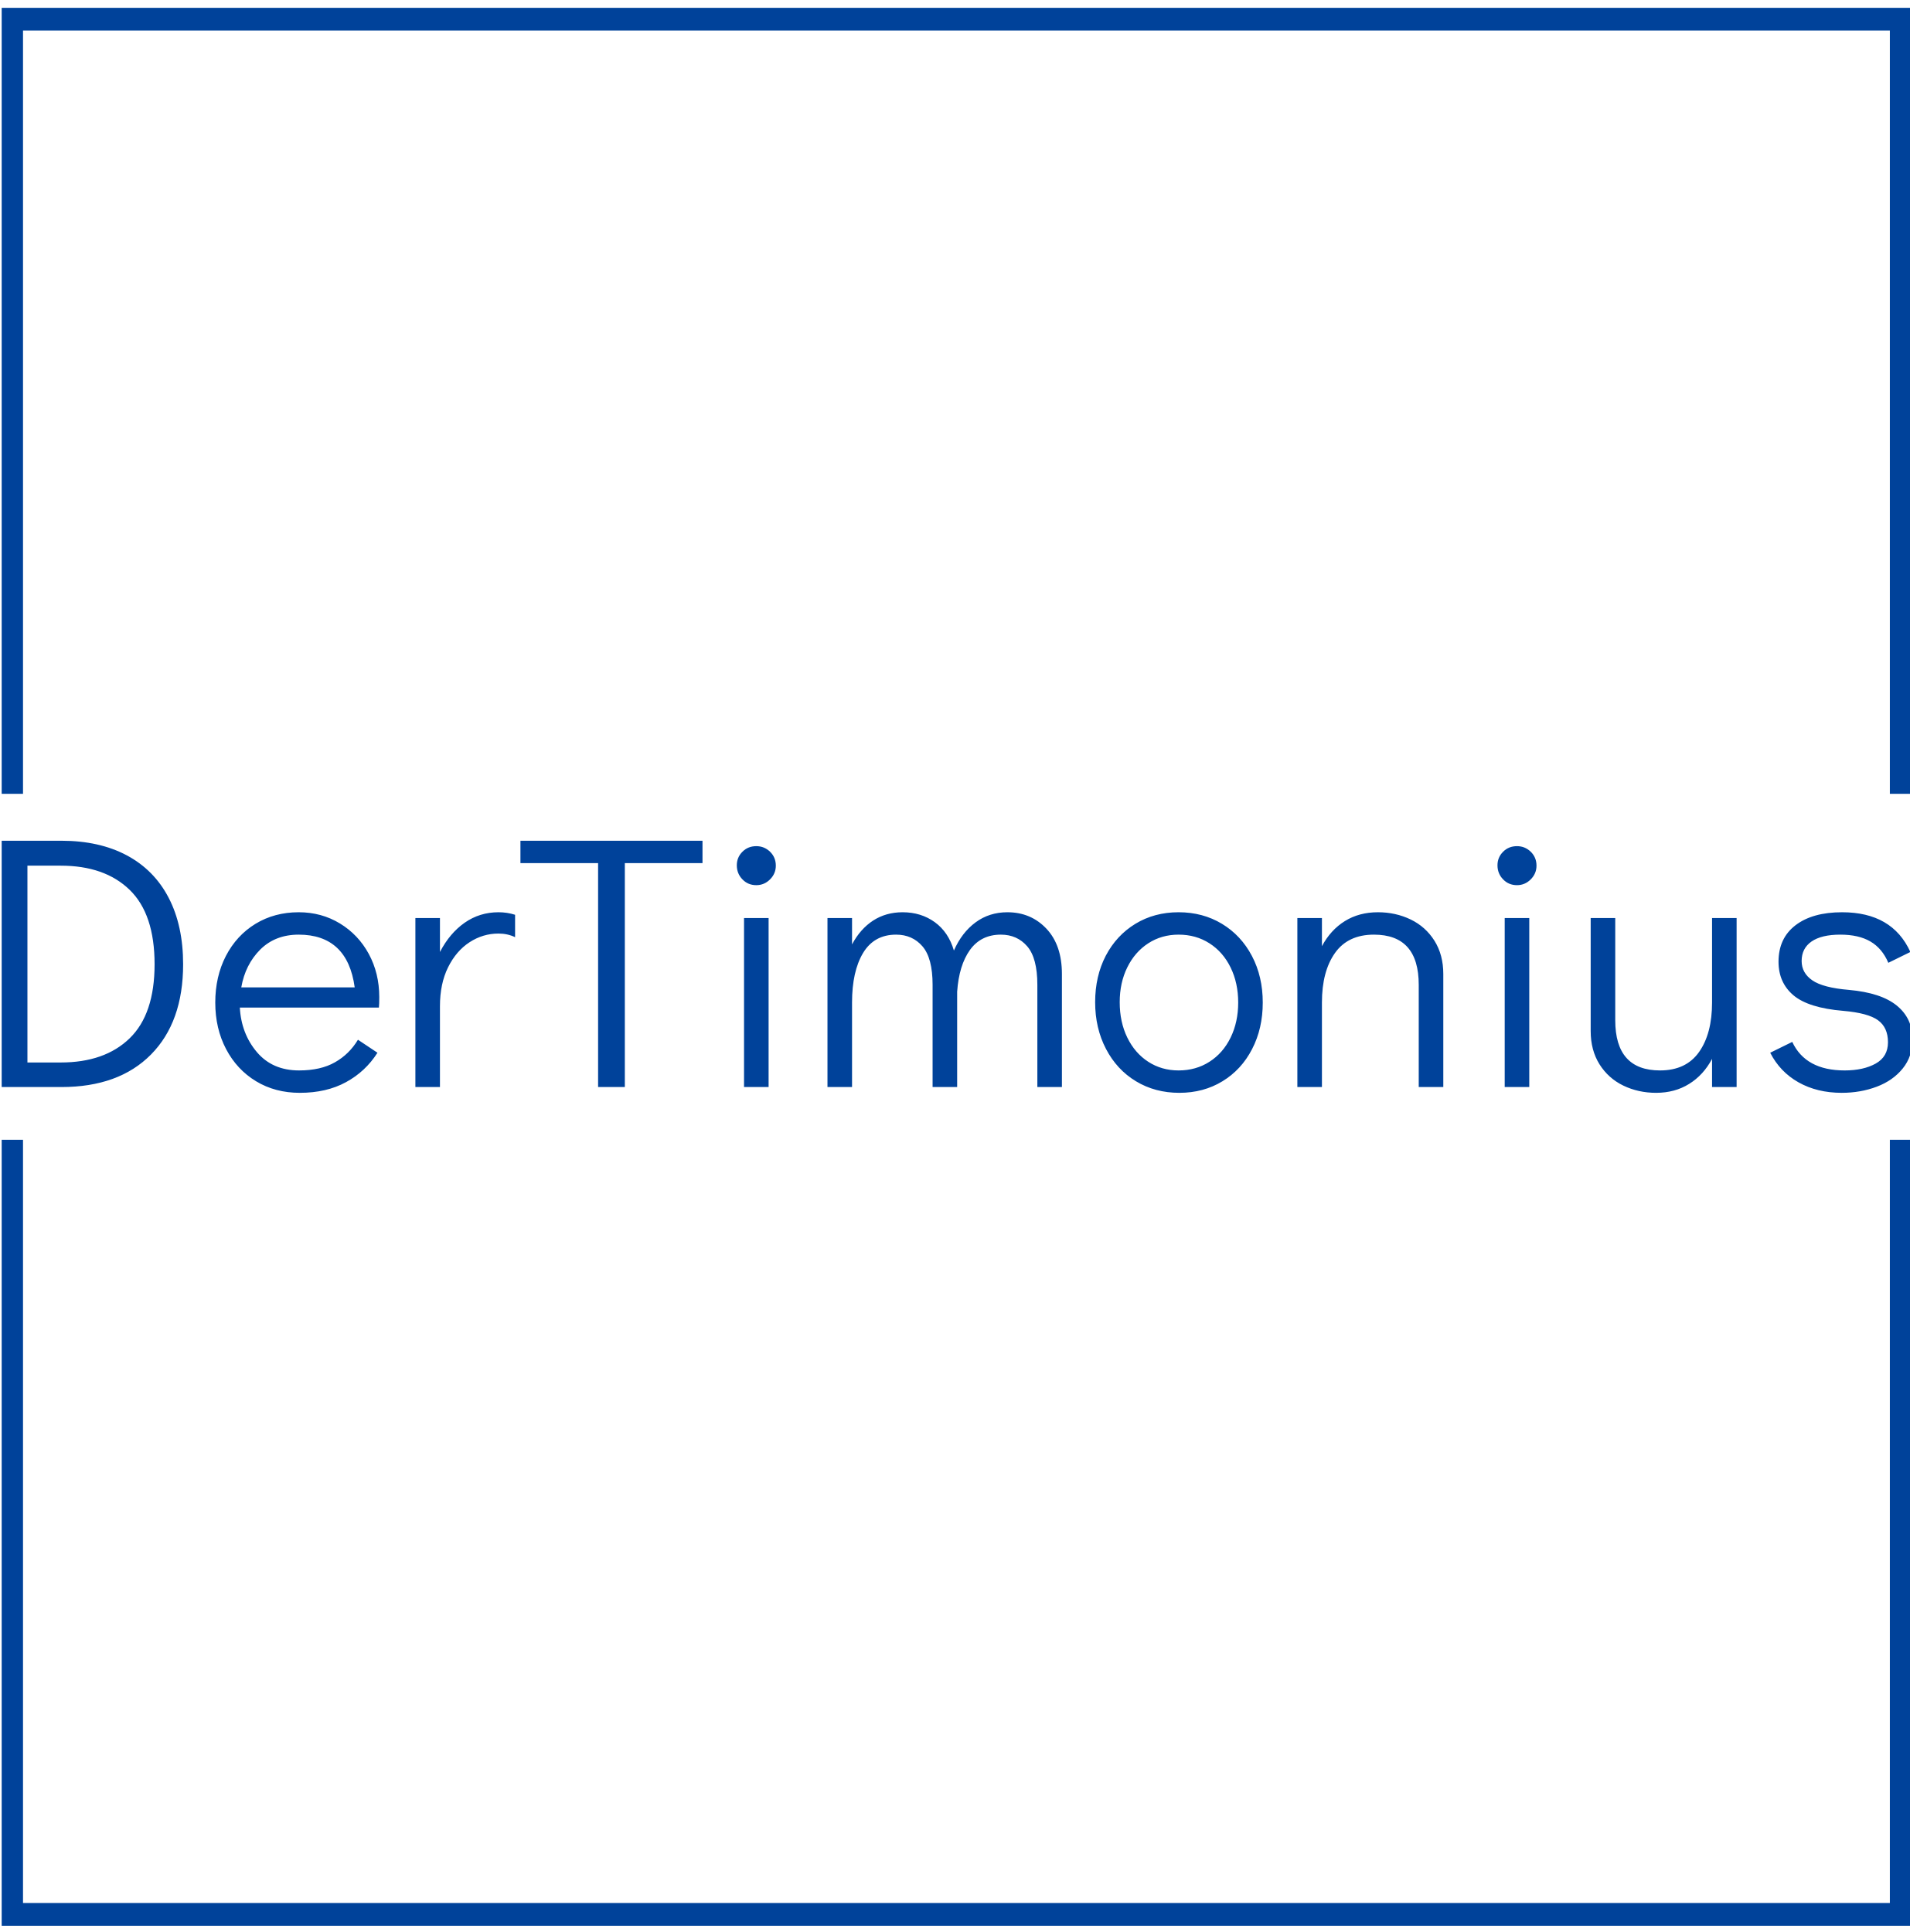
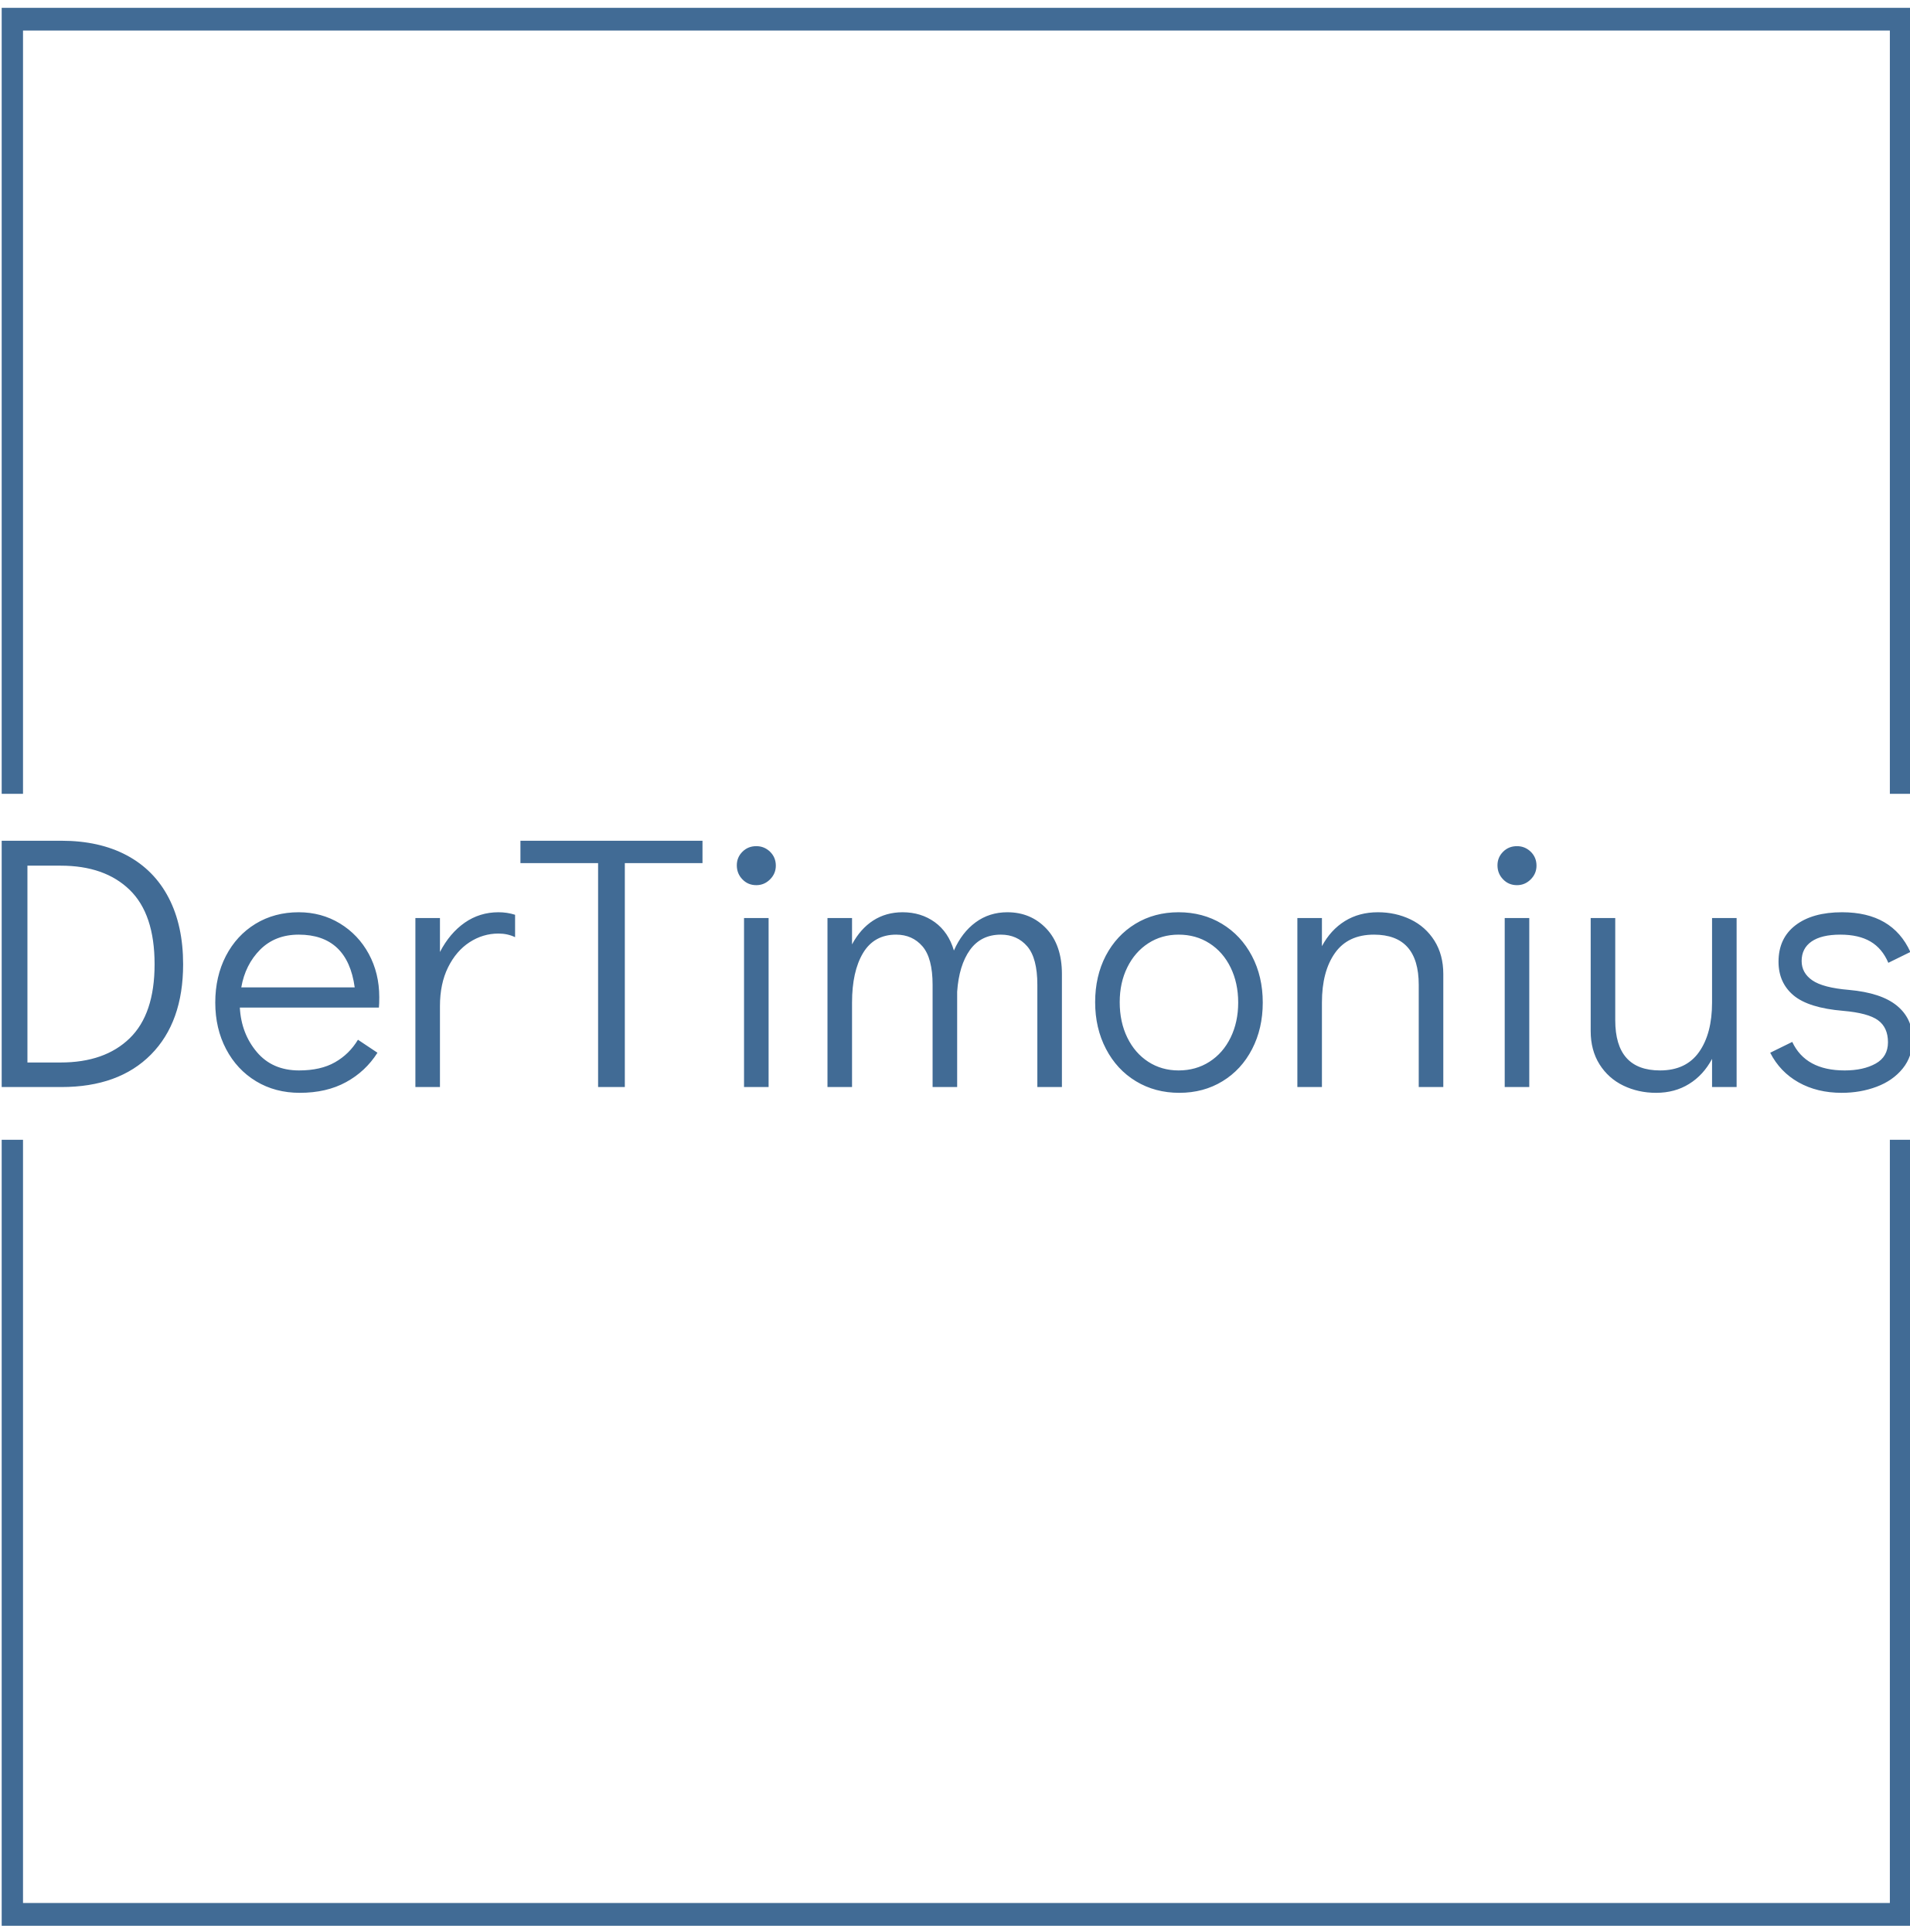
<svg xmlns="http://www.w3.org/2000/svg" version="1.1" width="1500" height="1518" viewBox="0 0 1500 1518">
  <g transform="matrix(1,0,0,1,1.325902,0.6145749)">
    <svg viewBox="0 0 244 247" data-background-color="#243837" preserveAspectRatio="xMidYMid meet" height="1518" width="1500">
      <g id="tight-bounds" transform="matrix(1,0,0,1,-0.21568,-0.1)">
        <svg viewBox="0 0 244.431 247.2" height="247.2" width="244.431">
          <g>
            <svg />
          </g>
          <g>
            <svg viewBox="0 0 244.431 247.2" height="247.2" width="244.431">
              <g transform="matrix(1,0,0,1,0,107.4862)">
                <svg viewBox="0 0 244.431 32.228" height="32.228" width="244.431">
                  <g>
                    <svg viewBox="0 0 244.431 32.228" height="32.228" width="244.431">
                      <g>
                        <svg viewBox="0 0 244.431 32.228" height="32.228" width="244.431">
                          <g>
                            <svg viewBox="0 0 244.431 32.228" height="32.228" width="244.431">
                              <g id="textblocktransform">
                                <svg viewBox="0 0 244.431 32.228" height="32.228" width="244.431" id="textblock">
                                  <g>
                                    <svg viewBox="0 0 244.431 32.228" height="32.228" width="244.431">
                                      <g transform="matrix(1,0,0,1,0,0)">
-                                         <svg width="244.431" viewBox="4 -34.1 264.68 34.9" height="32.228" data-palette-color="#00429A">
-                                           <path d="M4 0L4-34.1 12.45-34.1Q17.7-34.1 21.5-32.08 25.3-30.05 27.3-26.2 29.3-22.35 29.3-17L29.3-17Q29.3-9 24.85-4.5 20.4 0 12.45 0L12.45 0 4 0ZM7.75-3.4L12.35-3.4Q18.45-3.4 21.9-6.75 25.35-10.1 25.35-17L25.35-17Q25.35-23.95 21.9-27.3 18.45-30.65 12.35-30.65L12.35-30.65 7.75-30.65 7.75-3.4ZM45.3-24.2Q48.45-24.2 51-22.65 53.55-21.1 55-18.43 56.45-15.75 56.45-12.45L56.45-12.45Q56.45-11.5 56.4-11L56.4-11 37.15-11Q37.35-7.4 39.5-4.85 41.65-2.3 45.35-2.3L45.35-2.3Q48.35-2.3 50.32-3.43 52.3-4.55 53.5-6.55L53.5-6.55 56.2-4.75Q54.55-2.15 51.85-0.68 49.15 0.8 45.45 0.8L45.45 0.8Q42.05 0.8 39.4-0.8 36.75-2.4 35.25-5.25 33.75-8.1 33.75-11.7L33.75-11.7Q33.75-15.3 35.22-18.15 36.7-21 39.32-22.6 41.95-24.2 45.3-24.2L45.3-24.2ZM37.35-13.8L53.05-13.8Q52.55-17.45 50.6-19.28 48.65-21.1 45.3-21.1L45.3-21.1Q42.05-21.1 39.97-19.03 37.9-16.95 37.35-13.8L37.35-13.8ZM72.95-24.2Q74.15-24.2 75.25-23.85L75.25-23.85 75.25-20.75Q74.2-21.25 72.95-21.25L72.95-21.25Q70.8-21.25 68.95-20.05 67.1-18.85 65.97-16.57 64.85-14.3 64.85-11.2L64.85-11.2 64.85 0 61.45 0 61.45-23.4 64.85-23.4 64.85-18.7Q66.2-21.3 68.27-22.75 70.35-24.2 72.95-24.2L72.95-24.2ZM90.44 0L86.74 0 86.74-31 75.99-31 75.99-34.1 101.19-34.1 101.19-31 90.44-31 90.44 0ZM110.34 0L106.94 0 106.94-23.4 110.34-23.4 110.34 0ZM108.64-27.95Q107.49-27.95 106.72-28.75 105.94-29.55 105.94-30.7L105.94-30.7Q105.94-31.8 106.72-32.58 107.49-33.35 108.64-33.35L108.64-33.35Q109.74-33.35 110.54-32.58 111.34-31.8 111.34-30.65L111.34-30.65Q111.34-29.55 110.54-28.75 109.74-27.95 108.64-27.95L108.64-27.95ZM143.39-24.2Q146.64-24.2 148.79-21.93 150.94-19.65 150.94-15.65L150.94-15.65 150.94 0 147.54 0 147.54-14.15Q147.54-17.85 146.14-19.48 144.74-21.1 142.49-21.1L142.49-21.1Q139.74-21.1 138.21-18.98 136.69-16.85 136.44-13.2L136.44-13.2 136.44 0 133.04 0 133.04-14.15Q133.04-17.85 131.64-19.48 130.24-21.1 127.99-21.1L127.99-21.1Q124.94-21.1 123.41-18.55 121.89-16 121.89-11.7L121.89-11.7 121.89 0 118.49 0 118.49-23.4 121.89-23.4 121.89-19.75Q123.04-21.9 124.81-23.05 126.59-24.2 128.89-24.2L128.89-24.2Q131.44-24.2 133.34-22.83 135.24-21.45 135.99-18.9L135.99-18.9Q137.09-21.4 138.99-22.8 140.89-24.2 143.39-24.2L143.39-24.2ZM167.19 0.8Q163.84 0.8 161.19-0.8 158.54-2.4 157.04-5.28 155.54-8.15 155.54-11.75L155.54-11.75Q155.54-15.35 157.01-18.18 158.49-21 161.11-22.6 163.74-24.2 167.09-24.2L167.09-24.2Q170.44-24.2 173.09-22.6 175.74-21 177.24-18.15 178.74-15.3 178.74-11.7L178.74-11.7Q178.74-8.1 177.26-5.25 175.79-2.4 173.16-0.8 170.54 0.8 167.19 0.8L167.19 0.8ZM167.09-2.3Q169.49-2.3 171.36-3.5 173.24-4.7 174.29-6.85 175.34-9 175.34-11.7L175.34-11.7Q175.34-14.4 174.29-16.55 173.24-18.7 171.36-19.9 169.49-21.1 167.09-21.1L167.09-21.1Q164.74-21.1 162.89-19.9 161.04-18.7 159.99-16.57 158.94-14.45 158.94-11.75L158.94-11.75Q158.94-9 159.99-6.85 161.04-4.7 162.89-3.5 164.74-2.3 167.09-2.3L167.09-2.3ZM194.68-24.2Q197.13-24.2 199.21-23.2 201.28-22.2 202.51-20.25 203.73-18.3 203.73-15.65L203.73-15.65 203.73 0 200.33 0 200.33-14.15Q200.33-21.1 194.13-21.1L194.13-21.1Q190.53-21.1 188.73-18.55 186.93-16 186.93-11.7L186.93-11.7 186.93 0 183.53 0 183.53-23.4 186.93-23.4 186.93-19.5Q188.13-21.75 190.11-22.98 192.08-24.2 194.68-24.2L194.68-24.2ZM215.63 0L212.23 0 212.23-23.4 215.63-23.4 215.63 0ZM213.93-27.95Q212.78-27.95 212.01-28.75 211.23-29.55 211.23-30.7L211.23-30.7Q211.23-31.8 212.01-32.58 212.78-33.35 213.93-33.35L213.93-33.35Q215.03-33.35 215.83-32.58 216.63-31.8 216.63-30.65L216.63-30.65Q216.63-29.55 215.83-28.75 215.03-27.95 213.93-27.95L213.93-27.95ZM240.93-23.4L244.33-23.4 244.33 0 240.93 0 240.93-3.9Q239.73-1.65 237.75-0.43 235.78 0.8 233.18 0.8L233.18 0.8Q230.73 0.8 228.65-0.2 226.58-1.2 225.35-3.15 224.13-5.1 224.13-7.75L224.13-7.75 224.13-23.4 227.53-23.4 227.53-9.25Q227.53-2.3 233.73-2.3L233.73-2.3Q237.33-2.3 239.13-4.85 240.93-7.4 240.93-11.7L240.93-11.7 240.93-23.4ZM258.88 0.8Q255.48 0.8 252.9-0.65 250.33-2.1 248.98-4.75L248.98-4.75 252.03-6.25Q253.88-2.3 259.28-2.3L259.28-2.3Q261.88-2.3 263.58-3.25 265.28-4.2 265.28-6.2L265.28-6.2Q265.28-8.25 263.9-9.25 262.53-10.25 259.08-10.55L259.08-10.55Q254.28-10.95 252.2-12.7 250.13-14.45 250.13-17.35L250.13-17.35Q250.13-20.6 252.48-22.4 254.83-24.2 258.93-24.2L258.93-24.2Q265.88-24.2 268.38-18.7L268.38-18.7 265.33-17.2Q264.48-19.2 262.85-20.15 261.23-21.1 258.68-21.1L258.68-21.1Q256.08-21.1 254.7-20.15 253.33-19.2 253.33-17.45L253.33-17.45Q253.33-15.8 254.8-14.78 256.28-13.75 259.88-13.45L259.88-13.45Q264.33-13.05 266.5-11.28 268.68-9.5 268.68-6.6L268.68-6.6Q268.68-4.25 267.33-2.58 265.98-0.9 263.73-0.05 261.48 0.8 258.88 0.8L258.88 0.8Z" opacity="1" transform="matrix(1,0,0,1,0,0)" fill="#00429A" class="wordmark-text-0" data-fill-palette-color="primary" id="text-0" />
+                                         <svg width="244.431" viewBox="4 -34.1 264.68 34.9" height="32.228" data-palette-color="#416B95">
+                                           <path d="M4 0L4-34.1 12.45-34.1Q17.7-34.1 21.5-32.08 25.3-30.05 27.3-26.2 29.3-22.35 29.3-17L29.3-17Q29.3-9 24.85-4.5 20.4 0 12.45 0L12.45 0 4 0ZM7.75-3.4L12.35-3.4Q18.45-3.4 21.9-6.75 25.35-10.1 25.35-17L25.35-17Q25.35-23.95 21.9-27.3 18.45-30.65 12.35-30.65L12.35-30.65 7.75-30.65 7.75-3.4ZM45.3-24.2Q48.45-24.2 51-22.65 53.55-21.1 55-18.43 56.45-15.75 56.45-12.45L56.45-12.45Q56.45-11.5 56.4-11L56.4-11 37.15-11Q37.35-7.4 39.5-4.85 41.65-2.3 45.35-2.3L45.35-2.3Q48.35-2.3 50.32-3.43 52.3-4.55 53.5-6.55L53.5-6.55 56.2-4.75Q54.55-2.15 51.85-0.68 49.15 0.8 45.45 0.8L45.45 0.8Q42.05 0.8 39.4-0.8 36.75-2.4 35.25-5.25 33.75-8.1 33.75-11.7L33.75-11.7Q33.75-15.3 35.22-18.15 36.7-21 39.32-22.6 41.95-24.2 45.3-24.2L45.3-24.2ZM37.35-13.8L53.05-13.8Q52.55-17.45 50.6-19.28 48.65-21.1 45.3-21.1L45.3-21.1Q42.05-21.1 39.97-19.03 37.9-16.95 37.35-13.8L37.35-13.8ZM72.95-24.2Q74.15-24.2 75.25-23.85L75.25-23.85 75.25-20.75Q74.2-21.25 72.95-21.25L72.95-21.25Q70.8-21.25 68.95-20.05 67.1-18.85 65.97-16.57 64.85-14.3 64.85-11.2L64.85-11.2 64.85 0 61.45 0 61.45-23.4 64.85-23.4 64.85-18.7Q66.2-21.3 68.27-22.75 70.35-24.2 72.95-24.2L72.95-24.2ZM90.44 0L86.74 0 86.74-31 75.99-31 75.99-34.1 101.19-34.1 101.19-31 90.44-31 90.44 0ZM110.34 0L106.94 0 106.94-23.4 110.34-23.4 110.34 0ZM108.64-27.95Q107.49-27.95 106.72-28.75 105.94-29.55 105.94-30.7L105.94-30.7Q105.94-31.8 106.72-32.58 107.49-33.35 108.64-33.35L108.64-33.35Q109.74-33.35 110.54-32.58 111.34-31.8 111.34-30.65L111.34-30.65Q111.34-29.55 110.54-28.75 109.74-27.95 108.64-27.95L108.64-27.95ZM143.39-24.2Q146.64-24.2 148.79-21.93 150.94-19.65 150.94-15.65L150.94-15.65 150.94 0 147.54 0 147.54-14.15Q147.54-17.85 146.14-19.48 144.74-21.1 142.49-21.1L142.49-21.1Q139.74-21.1 138.21-18.98 136.69-16.85 136.44-13.2L136.44-13.2 136.44 0 133.04 0 133.04-14.15Q133.04-17.85 131.64-19.48 130.24-21.1 127.99-21.1L127.99-21.1Q124.94-21.1 123.41-18.55 121.89-16 121.89-11.7L121.89-11.7 121.89 0 118.49 0 118.49-23.4 121.89-23.4 121.89-19.75Q123.04-21.9 124.81-23.05 126.59-24.2 128.89-24.2L128.89-24.2Q131.44-24.2 133.34-22.83 135.24-21.45 135.99-18.9L135.99-18.9Q137.09-21.4 138.99-22.8 140.89-24.2 143.39-24.2L143.39-24.2ZM167.19 0.8Q163.84 0.8 161.19-0.8 158.54-2.4 157.04-5.28 155.54-8.15 155.54-11.75L155.54-11.75Q155.54-15.35 157.01-18.18 158.49-21 161.11-22.6 163.74-24.2 167.09-24.2L167.09-24.2Q170.44-24.2 173.09-22.6 175.74-21 177.24-18.15 178.74-15.3 178.74-11.7L178.74-11.7Q178.74-8.1 177.26-5.25 175.79-2.4 173.16-0.8 170.54 0.8 167.19 0.8L167.19 0.8ZM167.09-2.3Q169.49-2.3 171.36-3.5 173.24-4.7 174.29-6.85 175.34-9 175.34-11.7L175.34-11.7Q175.34-14.4 174.29-16.55 173.24-18.7 171.36-19.9 169.49-21.1 167.09-21.1L167.09-21.1Q164.74-21.1 162.89-19.9 161.04-18.7 159.99-16.57 158.94-14.45 158.94-11.75L158.94-11.75Q158.94-9 159.99-6.85 161.04-4.7 162.89-3.5 164.74-2.3 167.09-2.3L167.09-2.3ZM194.68-24.2Q197.13-24.2 199.21-23.2 201.28-22.2 202.51-20.25 203.73-18.3 203.73-15.65L203.73-15.65 203.73 0 200.33 0 200.33-14.15Q200.33-21.1 194.13-21.1L194.13-21.1Q190.53-21.1 188.73-18.55 186.93-16 186.93-11.7L186.93-11.7 186.93 0 183.53 0 183.53-23.4 186.93-23.4 186.93-19.5Q188.13-21.75 190.11-22.98 192.08-24.2 194.68-24.2L194.68-24.2ZM215.63 0L212.23 0 212.23-23.4 215.63-23.4 215.63 0ZM213.93-27.95Q212.78-27.95 212.01-28.75 211.23-29.55 211.23-30.7L211.23-30.7Q211.23-31.8 212.01-32.58 212.78-33.35 213.93-33.35L213.93-33.35Q215.03-33.35 215.83-32.58 216.63-31.8 216.63-30.65L216.63-30.65Q216.63-29.55 215.83-28.75 215.03-27.95 213.93-27.95L213.93-27.95ZM240.93-23.4L244.33-23.4 244.33 0 240.93 0 240.93-3.9Q239.73-1.65 237.75-0.43 235.78 0.8 233.18 0.8L233.18 0.8Q230.73 0.8 228.65-0.2 226.58-1.2 225.35-3.15 224.13-5.1 224.13-7.75L224.13-7.75 224.13-23.4 227.53-23.4 227.53-9.25Q227.53-2.3 233.73-2.3L233.73-2.3Q237.33-2.3 239.13-4.85 240.93-7.4 240.93-11.7L240.93-11.7 240.93-23.4ZM258.88 0.8Q255.48 0.8 252.9-0.65 250.33-2.1 248.98-4.75L248.98-4.75 252.03-6.25Q253.88-2.3 259.28-2.3L259.28-2.3Q261.88-2.3 263.58-3.25 265.28-4.2 265.28-6.2L265.28-6.2Q265.28-8.25 263.9-9.25 262.53-10.25 259.08-10.55L259.08-10.55Q254.28-10.95 252.2-12.7 250.13-14.45 250.13-17.35L250.13-17.35Q250.13-20.6 252.48-22.4 254.83-24.2 258.93-24.2L258.93-24.2Q265.88-24.2 268.38-18.7L268.38-18.7 265.33-17.2Q264.48-19.2 262.85-20.15 261.23-21.1 258.68-21.1L258.68-21.1Q256.08-21.1 254.7-20.15 253.33-19.2 253.33-17.45L253.33-17.45Q253.33-15.8 254.8-14.78 256.28-13.75 259.88-13.45L259.88-13.45Q264.33-13.05 266.5-11.28 268.68-9.5 268.68-6.6L268.68-6.6Q268.68-4.25 267.33-2.58 265.98-0.9 263.73-0.05 261.48 0.8 258.88 0.8L258.88 0.8Z" opacity="1" transform="matrix(1,0,0,1,0,0)" fill="#416B95" class="wordmark-text-0" data-fill-palette-color="primary" id="text-0" />
                                        </svg>
                                      </g>
                                    </svg>
                                  </g>
                                </svg>
                              </g>
                            </svg>
                          </g>
                          <g />
                        </svg>
                      </g>
                    </svg>
                  </g>
                </svg>
              </g>
-               <path d="M0 101.486L0 1 244.431 1 244.431 101.486 241.525 101.486 241.525 3.906 2.906 3.906 2.906 101.486 0 101.486M0 145.714L0 246.2 244.431 246.2 244.431 145.714 241.525 145.714 241.525 243.294 2.906 243.294 2.906 145.714 0 145.714" fill="#00429A" stroke="transparent" data-fill-palette-color="tertiary" />
+               <path d="M0 101.486L0 1 244.431 1 244.431 101.486 241.525 101.486 241.525 3.906 2.906 3.906 2.906 101.486 0 101.486M0 145.714L0 246.2 244.431 246.2 244.431 145.714 241.525 145.714 241.525 243.294 2.906 243.294 2.906 145.714 0 145.714" fill="#416B95" stroke="transparent" data-fill-palette-color="tertiary" />
            </svg>
          </g>
          <defs />
        </svg>
        <rect width="244.431" height="247.2" fill="none" stroke="none" visibility="hidden" />
      </g>
    </svg>
  </g>
</svg>
